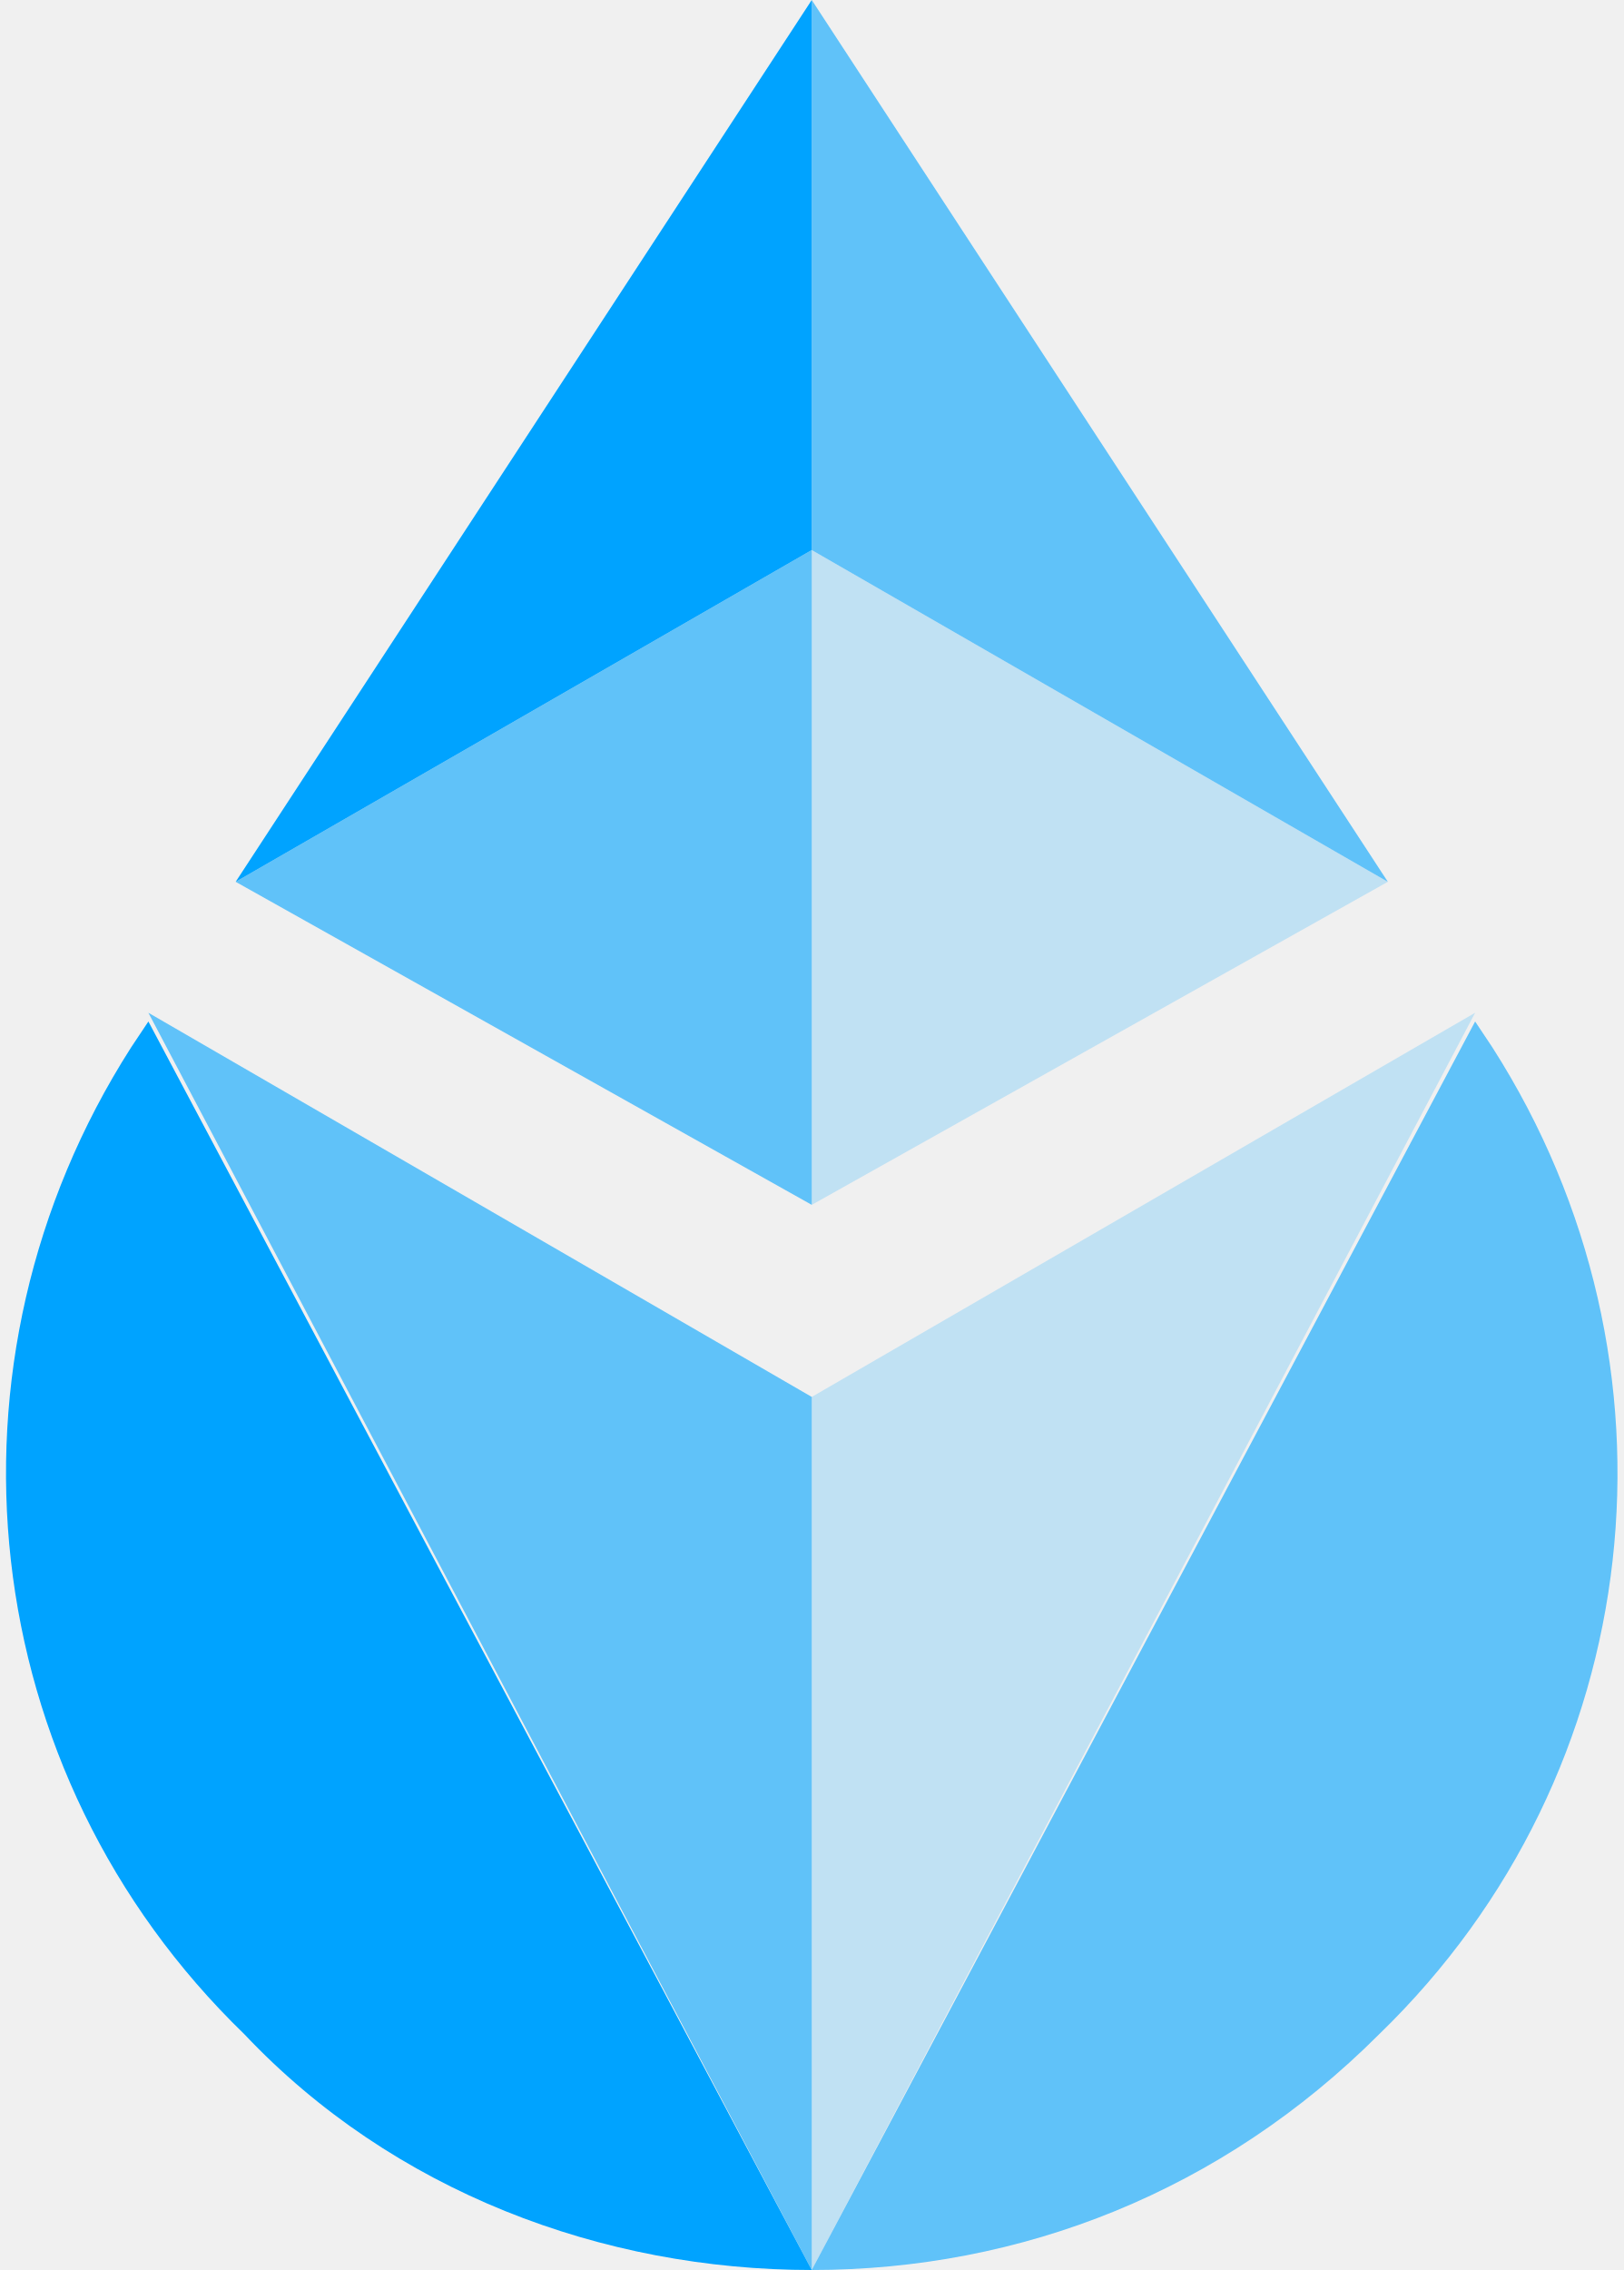
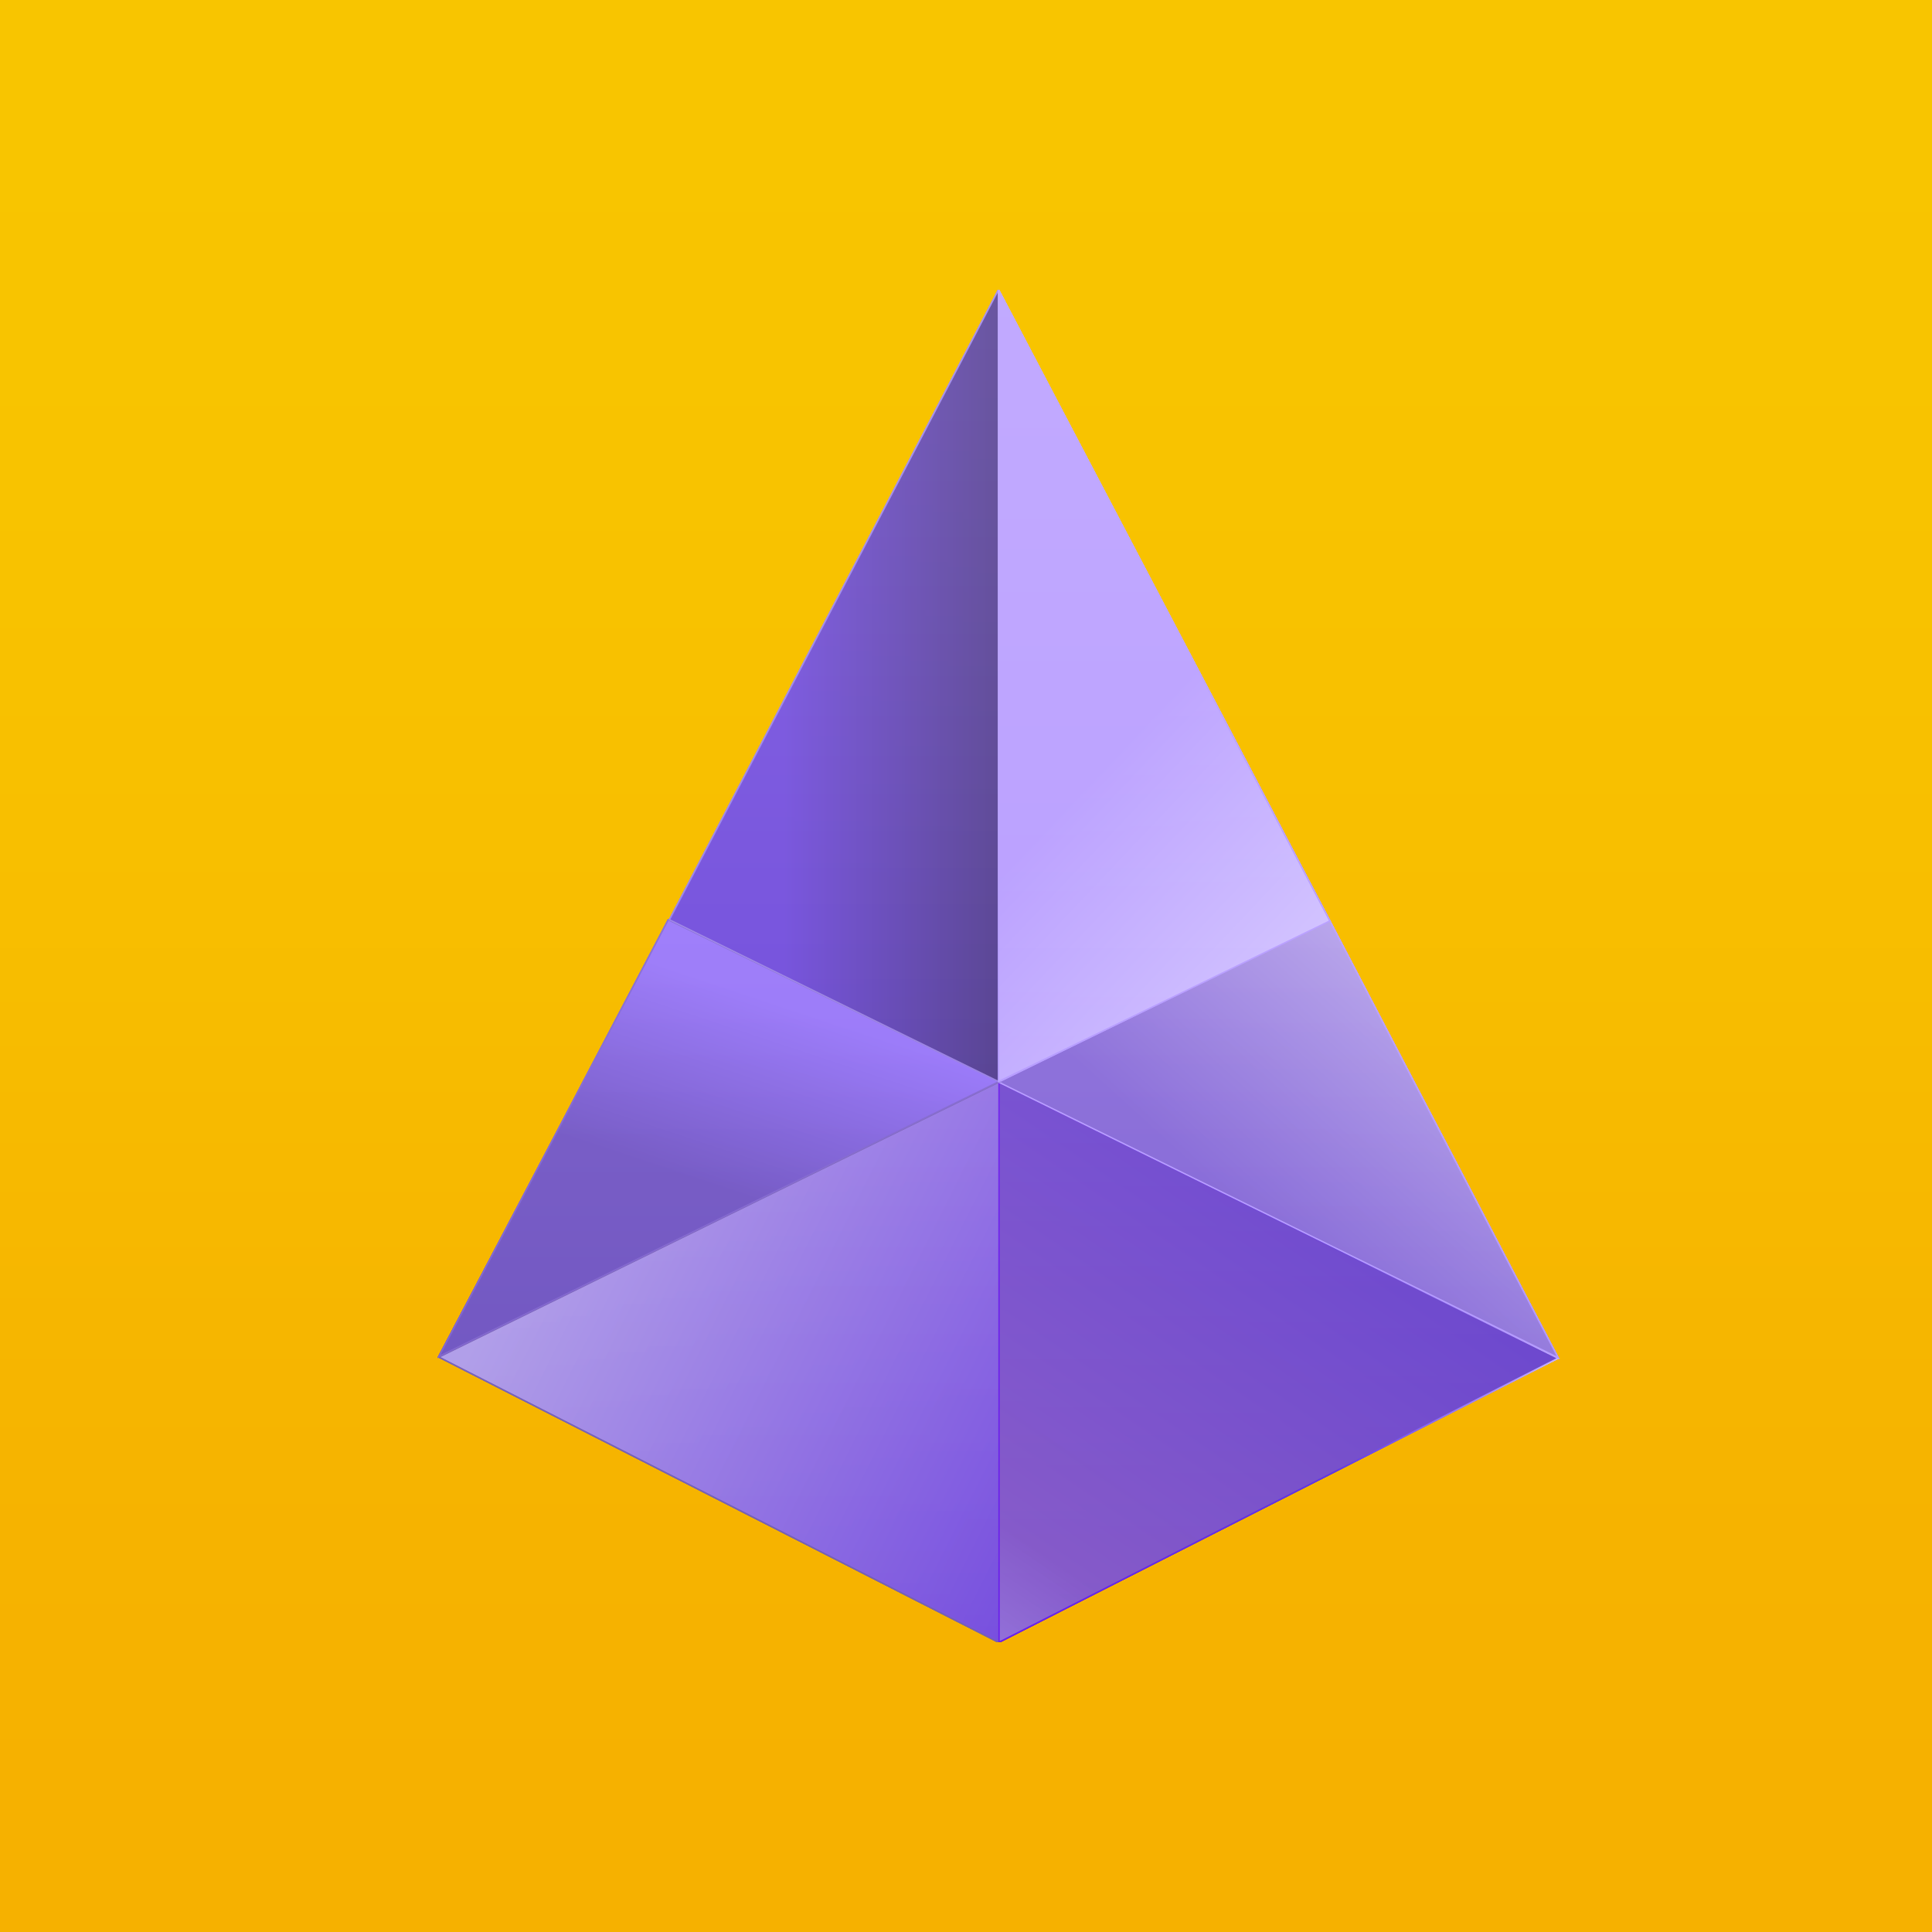
- <svg xmlns="http://www.w3.org/2000/svg" version="1.1" id="Layer_1" x="0px" y="0px" viewBox="0 0 18.6 26" style="enable-background:new 0 0 18.6 26;" xml:space="preserve">
-   <style type="text/css">
- 	.st0{fill:#00A3FF;}
- 	.st1{opacity:0.6;fill:#00A3FF;enable-background:new    ;}
- 	.st2{opacity:0.2;fill:#00A3FF;enable-background:new    ;}
- </style>
-   <path class="st0" d="M1.7,11.7L1.5,12c-2.3,3.6-1.8,8.3,1.3,11.3C4.5,25.1,6.9,26,9.3,26C9.3,26,9.3,26,1.7,11.7z" />
-   <path class="st1" d="M9.3,16l-7.6-4.4C9.3,26,9.3,26,9.3,26C9.3,22.9,9.3,19.3,9.3,16z" />
-   <path class="st1" d="M16.9,11.7l0.2,0.3c2.3,3.6,1.8,8.3-1.3,11.3C14,25.1,11.7,26,9.3,26C9.3,26,9.3,26,16.9,11.7z" />
-   <path class="st2" d="M9.3,16l7.6-4.4C9.3,26,9.3,26,9.3,26C9.3,22.9,9.3,19.3,9.3,16z" />
-   <path class="st2" d="M9.3,6.3v7.5l6.6-3.7L9.3,6.3z" />
-   <path class="st1" d="M9.3,6.3l-6.6,3.8l6.6,3.7V6.3z" />
-   <path class="st0" d="M9.3,0L2.7,10.1l6.6-3.8V0z" />
-   <path class="st1" d="M9.3,6.3l6.6,3.8L9.3,0V6.3z" />
+ <svg xmlns="http://www.w3.org/2000/svg" width="40" height="40" viewBox="0 0 40 40" fill="none">
+   <g clip-path="url(#clip0_61_133)">
+     <rect width="40" height="40" fill="#F7BD00" />
+     <g clip-path="url(#clip1_61_133)">
+       <path d="M20.673 34L9.088 28.085L20.673 22.403V34Z" fill="url(#paint0_linear_61_133)" />
+       <path d="M20.673 34L9.088 28.097L20.684 22.403V34H20.673Z" stroke="#846EBE" stroke-width="0.029" stroke-miterlimit="10" />
+       <path d="M20.673 22.403L32.258 28.12L20.673 34V22.403Z" fill="url(#paint1_linear_61_133)" />
+       <path d="M20.673 22.403L32.258 28.12L20.684 34V22.403H20.673Z" stroke="url(#paint2_linear_61_133)" stroke-width="0.029" stroke-miterlimit="10" />
+       <path d="M27.521 19.067L32.258 28.108L20.673 22.392L27.521 19.067Z" fill="url(#paint3_linear_61_133)" />
+       <path d="M27.533 19.067L32.258 28.108L20.673 22.403L27.521 19.055L27.533 19.067Z" stroke="#BCA3FF" stroke-width="0.029" stroke-miterlimit="10" />
+       <path d="M13.836 19.043L20.673 22.403L9.076 28.073L13.836 19.043Z" fill="url(#paint4_linear_61_133)" />
+       <path d="M13.836 19.043L20.684 22.392L9.088 28.085L13.836 19.043Z" stroke="#8C71D4" stroke-width="0.029" stroke-miterlimit="10" />
+       <path d="M20.673 22.403V6.012L13.848 19.055L20.696 22.403H20.673Z" fill="url(#paint5_linear_61_133)" />
+       <path d="M20.673 22.403V6L13.86 19.043L20.696 22.403H20.673Z" stroke="#9F87E5" stroke-width="0.029" stroke-miterlimit="10" />
+       <path d="M20.673 22.403V6.012L27.521 19.067L20.673 22.403Z" fill="url(#paint6_linear_61_133)" />
+       <path d="M20.673 22.403V6L27.533 19.067L20.673 22.392V22.403Z" stroke="#B9A0FF" stroke-width="0.029" stroke-miterlimit="10" />
+       <path d="M20.673 34L9.088 28.085L20.673 22.403V34Z" fill="url(#paint7_linear_61_133)" />
+       <path d="M20.673 34L9.088 28.097L20.684 22.403V34H20.673Z" stroke="#846EBE" stroke-width="0.029" stroke-miterlimit="10" />
+       <path d="M20.673 22.403L32.258 28.12L20.673 34V22.403Z" fill="url(#paint8_linear_61_133)" />
+       <path d="M20.673 22.403L32.258 28.12L20.684 34V22.403H20.673Z" stroke="url(#paint9_linear_61_133)" stroke-width="0.029" stroke-miterlimit="10" />
+       <path d="M27.521 19.067L32.258 28.108L20.673 22.392L27.521 19.067Z" fill="url(#paint10_linear_61_133)" />
+       <path d="M27.533 19.067L32.258 28.108L20.673 22.403L27.521 19.055L27.533 19.067Z" stroke="#BCA3FF" stroke-width="0.029" stroke-miterlimit="10" />
+       <path d="M13.836 19.043L20.673 22.403L9.076 28.073L13.836 19.043Z" fill="url(#paint11_linear_61_133)" />
+       <path d="M13.836 19.043L20.684 22.392L9.088 28.085L13.836 19.043Z" stroke="#8C71D4" stroke-width="0.029" stroke-miterlimit="10" />
+       <path d="M20.673 22.403V6.012L13.848 19.055L20.696 22.403H20.673Z" fill="url(#paint12_linear_61_133)" />
+       <path d="M20.673 22.403V6L13.86 19.043L20.696 22.403H20.673Z" stroke="#9F87E5" stroke-width="0.029" stroke-miterlimit="10" />
+       <path d="M20.673 22.403V6.012L27.521 19.067L20.673 22.403Z" fill="url(#paint13_linear_61_133)" />
+       <path d="M20.673 22.403V6L27.533 19.067L20.673 22.392V22.403Z" stroke="#B9A0FF" stroke-width="0.029" stroke-miterlimit="10" />
+       <path d="M20.673 34L9.088 28.085L20.673 22.403V34Z" fill="url(#paint14_linear_61_133)" />
+       <path d="M20.673 34L9.088 28.097L20.684 22.403V34H20.673Z" stroke="#846EBE" stroke-width="0.029" stroke-miterlimit="10" />
+       <path d="M20.673 22.403L32.258 28.12L20.673 34V22.403Z" fill="url(#paint15_linear_61_133)" />
+       <path d="M20.673 22.403L32.258 28.12L20.684 34V22.403H20.673Z" stroke="url(#paint16_linear_61_133)" stroke-width="0.029" stroke-miterlimit="10" />
+       <path d="M27.521 19.067L32.258 28.108L20.673 22.392L27.521 19.067Z" fill="url(#paint17_linear_61_133)" />
+       <path d="M27.533 19.067L32.258 28.108L20.673 22.403L27.521 19.055L27.533 19.067Z" stroke="#BCA3FF" stroke-width="0.029" stroke-miterlimit="10" />
+       <path d="M13.836 19.043L20.673 22.403L9.076 28.073L13.836 19.043Z" fill="url(#paint18_linear_61_133)" />
+       <path d="M13.836 19.043L20.684 22.392L9.088 28.085L13.836 19.043Z" stroke="#8C71D4" stroke-width="0.029" stroke-miterlimit="10" />
+       <path d="M20.673 22.403V6.012L13.848 19.055L20.696 22.403H20.673Z" fill="url(#paint19_linear_61_133)" />
+       <path d="M20.673 22.403V6L13.86 19.043L20.696 22.403H20.673Z" stroke="#9F87E5" stroke-width="0.029" stroke-miterlimit="10" />
+       <path d="M20.673 22.403V6.012L27.521 19.067L20.673 22.403Z" fill="url(#paint20_linear_61_133)" />
+       <path d="M20.673 22.403V6L27.533 19.067L20.673 22.392V22.403Z" stroke="#B9A0FF" stroke-width="0.029" stroke-miterlimit="10" />
+       <path d="M20.673 34L9.088 28.085L20.673 22.403V34Z" fill="url(#paint21_linear_61_133)" />
+       <path d="M20.673 34L9.088 28.097L20.684 22.403V34H20.673Z" stroke="#846EBE" stroke-width="0.029" stroke-miterlimit="10" />
+       <path d="M20.673 22.403L32.258 28.12L20.673 34V22.403Z" fill="url(#paint22_linear_61_133)" />
+       <path d="M20.673 22.403L32.258 28.12L20.684 34V22.403H20.673Z" stroke="url(#paint23_linear_61_133)" stroke-width="0.029" stroke-miterlimit="10" />
+       <path d="M27.521 19.067L32.258 28.108L20.673 22.392L27.521 19.067Z" fill="url(#paint24_linear_61_133)" />
+       <path d="M27.533 19.067L32.258 28.108L20.673 22.403L27.521 19.055L27.533 19.067Z" stroke="#BCA3FF" stroke-width="0.029" stroke-miterlimit="10" />
+       <path d="M13.836 19.043L20.673 22.403L9.076 28.073L13.836 19.043Z" fill="url(#paint25_linear_61_133)" />
+       <path d="M13.836 19.043L20.684 22.392L9.088 28.085L13.836 19.043Z" stroke="#8C71D4" stroke-width="0.029" stroke-miterlimit="10" />
+       <path d="M20.673 22.403V6.012L13.848 19.055L20.696 22.403H20.673Z" fill="url(#paint26_linear_61_133)" />
+       <path d="M20.673 22.403V6L13.86 19.043L20.696 22.403H20.673Z" stroke="#9F87E5" stroke-width="0.029" stroke-miterlimit="10" />
+       <path d="M20.673 22.403V6.012L27.521 19.067L20.673 22.403Z" fill="url(#paint27_linear_61_133)" />
+       <path d="M20.673 22.403V6L27.533 19.067L20.673 22.392V22.403Z" stroke="#B9A0FF" stroke-width="0.029" stroke-miterlimit="10" />
+     </g>
+     <g style="mix-blend-mode:soft-light" opacity="0.25">
+       <rect width="40" height="40" fill="url(#paint28_linear_61_133)" />
+     </g>
+   </g>
+   <defs>
+     <linearGradient id="paint0_linear_61_133" x1="11.596" y1="24.188" x2="23.438" y2="30.15" gradientUnits="userSpaceOnUse">
+       <stop stop-color="#B9A8EB" />
+       <stop offset="1" stop-color="#8359E3" />
+     </linearGradient>
+     <linearGradient id="paint1_linear_61_133" x1="20.579" y1="35.155" x2="29.189" y2="22.543" gradientUnits="userSpaceOnUse">
+       <stop stop-color="#A68AE5" />
+       <stop offset="0.2" stop-color="#9267D1" />
+       <stop offset="1" stop-color="#6F4BD4" />
+     </linearGradient>
+     <linearGradient id="paint2_linear_61_133" x1="20.684" y1="-95.36" x2="32.269" y2="-95.36" gradientUnits="userSpaceOnUse">
+       <stop stop-color="#7928F0" />
+       <stop offset="0.6" stop-color="#6D42E5" />
+       <stop offset="1" stop-color="#CEBCFF" />
+     </linearGradient>
+     <linearGradient id="paint3_linear_61_133" x1="25.689" y1="25.075" x2="34.731" y2="15.1" gradientUnits="userSpaceOnUse">
+       <stop stop-color="#9074DB" />
+       <stop offset="1" stop-color="#EDE6FF" />
+     </linearGradient>
+     <linearGradient id="paint4_linear_61_133" x1="14.933" y1="24.62" x2="16.204" y2="20.793" gradientUnits="userSpaceOnUse">
+       <stop stop-color="#7D62C9" />
+       <stop offset="1" stop-color="#9E7EF9" />
+     </linearGradient>
+     <linearGradient id="paint5_linear_61_133" x1="22.236" y1="14.202" x2="16.228" y2="14.202" gradientUnits="userSpaceOnUse">
+       <stop stop-color="#52437C" />
+       <stop offset="1" stop-color="#7855DD" />
+     </linearGradient>
+     <linearGradient id="paint6_linear_61_133" x1="22.621" y1="16.092" x2="26.868" y2="20.117" gradientUnits="userSpaceOnUse">
+       <stop stop-color="#BAA0FF" />
+       <stop offset="1" stop-color="#D2C3FF" />
+     </linearGradient>
+     <linearGradient id="paint7_linear_61_133" x1="11.596" y1="24.188" x2="23.438" y2="30.15" gradientUnits="userSpaceOnUse">
+       <stop stop-color="#B9A8EB" />
+       <stop offset="1" stop-color="#8359E3" />
+     </linearGradient>
+     <linearGradient id="paint8_linear_61_133" x1="20.579" y1="35.155" x2="29.189" y2="22.543" gradientUnits="userSpaceOnUse">
+       <stop stop-color="#A68AE5" />
+       <stop offset="0.2" stop-color="#9267D1" />
+       <stop offset="1" stop-color="#6F4BD4" />
+     </linearGradient>
+     <linearGradient id="paint9_linear_61_133" x1="20.684" y1="-95.36" x2="32.269" y2="-95.36" gradientUnits="userSpaceOnUse">
+       <stop stop-color="#7928F0" />
+       <stop offset="0.6" stop-color="#6D42E5" />
+       <stop offset="1" stop-color="#CEBCFF" />
+     </linearGradient>
+     <linearGradient id="paint10_linear_61_133" x1="25.689" y1="25.075" x2="34.731" y2="15.1" gradientUnits="userSpaceOnUse">
+       <stop stop-color="#9074DB" />
+       <stop offset="1" stop-color="#EDE6FF" />
+     </linearGradient>
+     <linearGradient id="paint11_linear_61_133" x1="14.933" y1="24.62" x2="16.204" y2="20.793" gradientUnits="userSpaceOnUse">
+       <stop stop-color="#7D62C9" />
+       <stop offset="1" stop-color="#9E7EF9" />
+     </linearGradient>
+     <linearGradient id="paint12_linear_61_133" x1="22.236" y1="14.202" x2="16.228" y2="14.202" gradientUnits="userSpaceOnUse">
+       <stop stop-color="#52437C" />
+       <stop offset="1" stop-color="#7855DD" />
+     </linearGradient>
+     <linearGradient id="paint13_linear_61_133" x1="22.621" y1="16.092" x2="26.868" y2="20.117" gradientUnits="userSpaceOnUse">
+       <stop stop-color="#BAA0FF" />
+       <stop offset="1" stop-color="#D2C3FF" />
+     </linearGradient>
+     <linearGradient id="paint14_linear_61_133" x1="11.596" y1="24.188" x2="23.438" y2="30.15" gradientUnits="userSpaceOnUse">
+       <stop stop-color="#B9A8EB" />
+       <stop offset="1" stop-color="#8359E3" />
+     </linearGradient>
+     <linearGradient id="paint15_linear_61_133" x1="20.579" y1="35.155" x2="29.189" y2="22.543" gradientUnits="userSpaceOnUse">
+       <stop stop-color="#A68AE5" />
+       <stop offset="0.2" stop-color="#9267D1" />
+       <stop offset="1" stop-color="#6F4BD4" />
+     </linearGradient>
+     <linearGradient id="paint16_linear_61_133" x1="20.684" y1="-95.36" x2="32.269" y2="-95.36" gradientUnits="userSpaceOnUse">
+       <stop stop-color="#7928F0" />
+       <stop offset="0.6" stop-color="#6D42E5" />
+       <stop offset="1" stop-color="#CEBCFF" />
+     </linearGradient>
+     <linearGradient id="paint17_linear_61_133" x1="25.689" y1="25.075" x2="34.731" y2="15.1" gradientUnits="userSpaceOnUse">
+       <stop stop-color="#9074DB" />
+       <stop offset="1" stop-color="#EDE6FF" />
+     </linearGradient>
+     <linearGradient id="paint18_linear_61_133" x1="14.933" y1="24.62" x2="16.204" y2="20.793" gradientUnits="userSpaceOnUse">
+       <stop stop-color="#7D62C9" />
+       <stop offset="1" stop-color="#9E7EF9" />
+     </linearGradient>
+     <linearGradient id="paint19_linear_61_133" x1="22.236" y1="14.202" x2="16.228" y2="14.202" gradientUnits="userSpaceOnUse">
+       <stop stop-color="#52437C" />
+       <stop offset="1" stop-color="#7855DD" />
+     </linearGradient>
+     <linearGradient id="paint20_linear_61_133" x1="22.621" y1="16.092" x2="26.868" y2="20.117" gradientUnits="userSpaceOnUse">
+       <stop stop-color="#BAA0FF" />
+       <stop offset="1" stop-color="#D2C3FF" />
+     </linearGradient>
+     <linearGradient id="paint21_linear_61_133" x1="11.596" y1="24.188" x2="23.438" y2="30.15" gradientUnits="userSpaceOnUse">
+       <stop stop-color="#B9A8EB" />
+       <stop offset="1" stop-color="#8359E3" />
+     </linearGradient>
+     <linearGradient id="paint22_linear_61_133" x1="20.579" y1="35.155" x2="29.189" y2="22.543" gradientUnits="userSpaceOnUse">
+       <stop stop-color="#A68AE5" />
+       <stop offset="0.2" stop-color="#9267D1" />
+       <stop offset="1" stop-color="#6F4BD4" />
+     </linearGradient>
+     <linearGradient id="paint23_linear_61_133" x1="20.684" y1="-95.36" x2="32.269" y2="-95.36" gradientUnits="userSpaceOnUse">
+       <stop stop-color="#7928F0" />
+       <stop offset="0.6" stop-color="#6D42E5" />
+       <stop offset="1" stop-color="#CEBCFF" />
+     </linearGradient>
+     <linearGradient id="paint24_linear_61_133" x1="25.689" y1="25.075" x2="34.731" y2="15.1" gradientUnits="userSpaceOnUse">
+       <stop stop-color="#9074DB" />
+       <stop offset="1" stop-color="#EDE6FF" />
+     </linearGradient>
+     <linearGradient id="paint25_linear_61_133" x1="14.933" y1="24.62" x2="16.204" y2="20.793" gradientUnits="userSpaceOnUse">
+       <stop stop-color="#7D62C9" />
+       <stop offset="1" stop-color="#9E7EF9" />
+     </linearGradient>
+     <linearGradient id="paint26_linear_61_133" x1="22.236" y1="14.202" x2="16.228" y2="14.202" gradientUnits="userSpaceOnUse">
+       <stop stop-color="#52437C" />
+       <stop offset="1" stop-color="#7855DD" />
+     </linearGradient>
+     <linearGradient id="paint27_linear_61_133" x1="22.621" y1="16.092" x2="26.868" y2="20.117" gradientUnits="userSpaceOnUse">
+       <stop stop-color="#BAA0FF" />
+       <stop offset="1" stop-color="#D2C3FF" />
+     </linearGradient>
+     <linearGradient id="paint28_linear_61_133" x1="20" y1="0" x2="20" y2="40" gradientUnits="userSpaceOnUse">
+       <stop stop-color="white" />
+       <stop offset="0.067" stop-color="#FDFDFD" />
+       <stop offset="0.133" stop-color="#F6F6F6" />
+       <stop offset="0.2" stop-color="#EAEAEA" />
+       <stop offset="0.267" stop-color="#D9D9D9" />
+       <stop offset="0.333" stop-color="#C4C4C4" />
+       <stop offset="0.4" stop-color="#AAAAAA" />
+       <stop offset="0.467" stop-color="#8E8E8E" />
+       <stop offset="0.533" stop-color="#717171" />
+       <stop offset="0.6" stop-color="#555555" />
+       <stop offset="0.667" stop-color="#3B3B3B" />
+       <stop offset="0.733" stop-color="#262626" />
+       <stop offset="0.8" stop-color="#151515" />
+       <stop offset="0.867" stop-color="#090909" />
+       <stop offset="0.933" stop-color="#020202" />
+       <stop offset="1" />
+     </linearGradient>
+     <clipPath id="clip0_61_133">
+       <rect width="40" height="40" fill="white" />
+     </clipPath>
+     <clipPath id="clip1_61_133">
+       <rect width="23.333" height="28" fill="white" transform="translate(9 6)" />
+     </clipPath>
+   </defs>
</svg>
